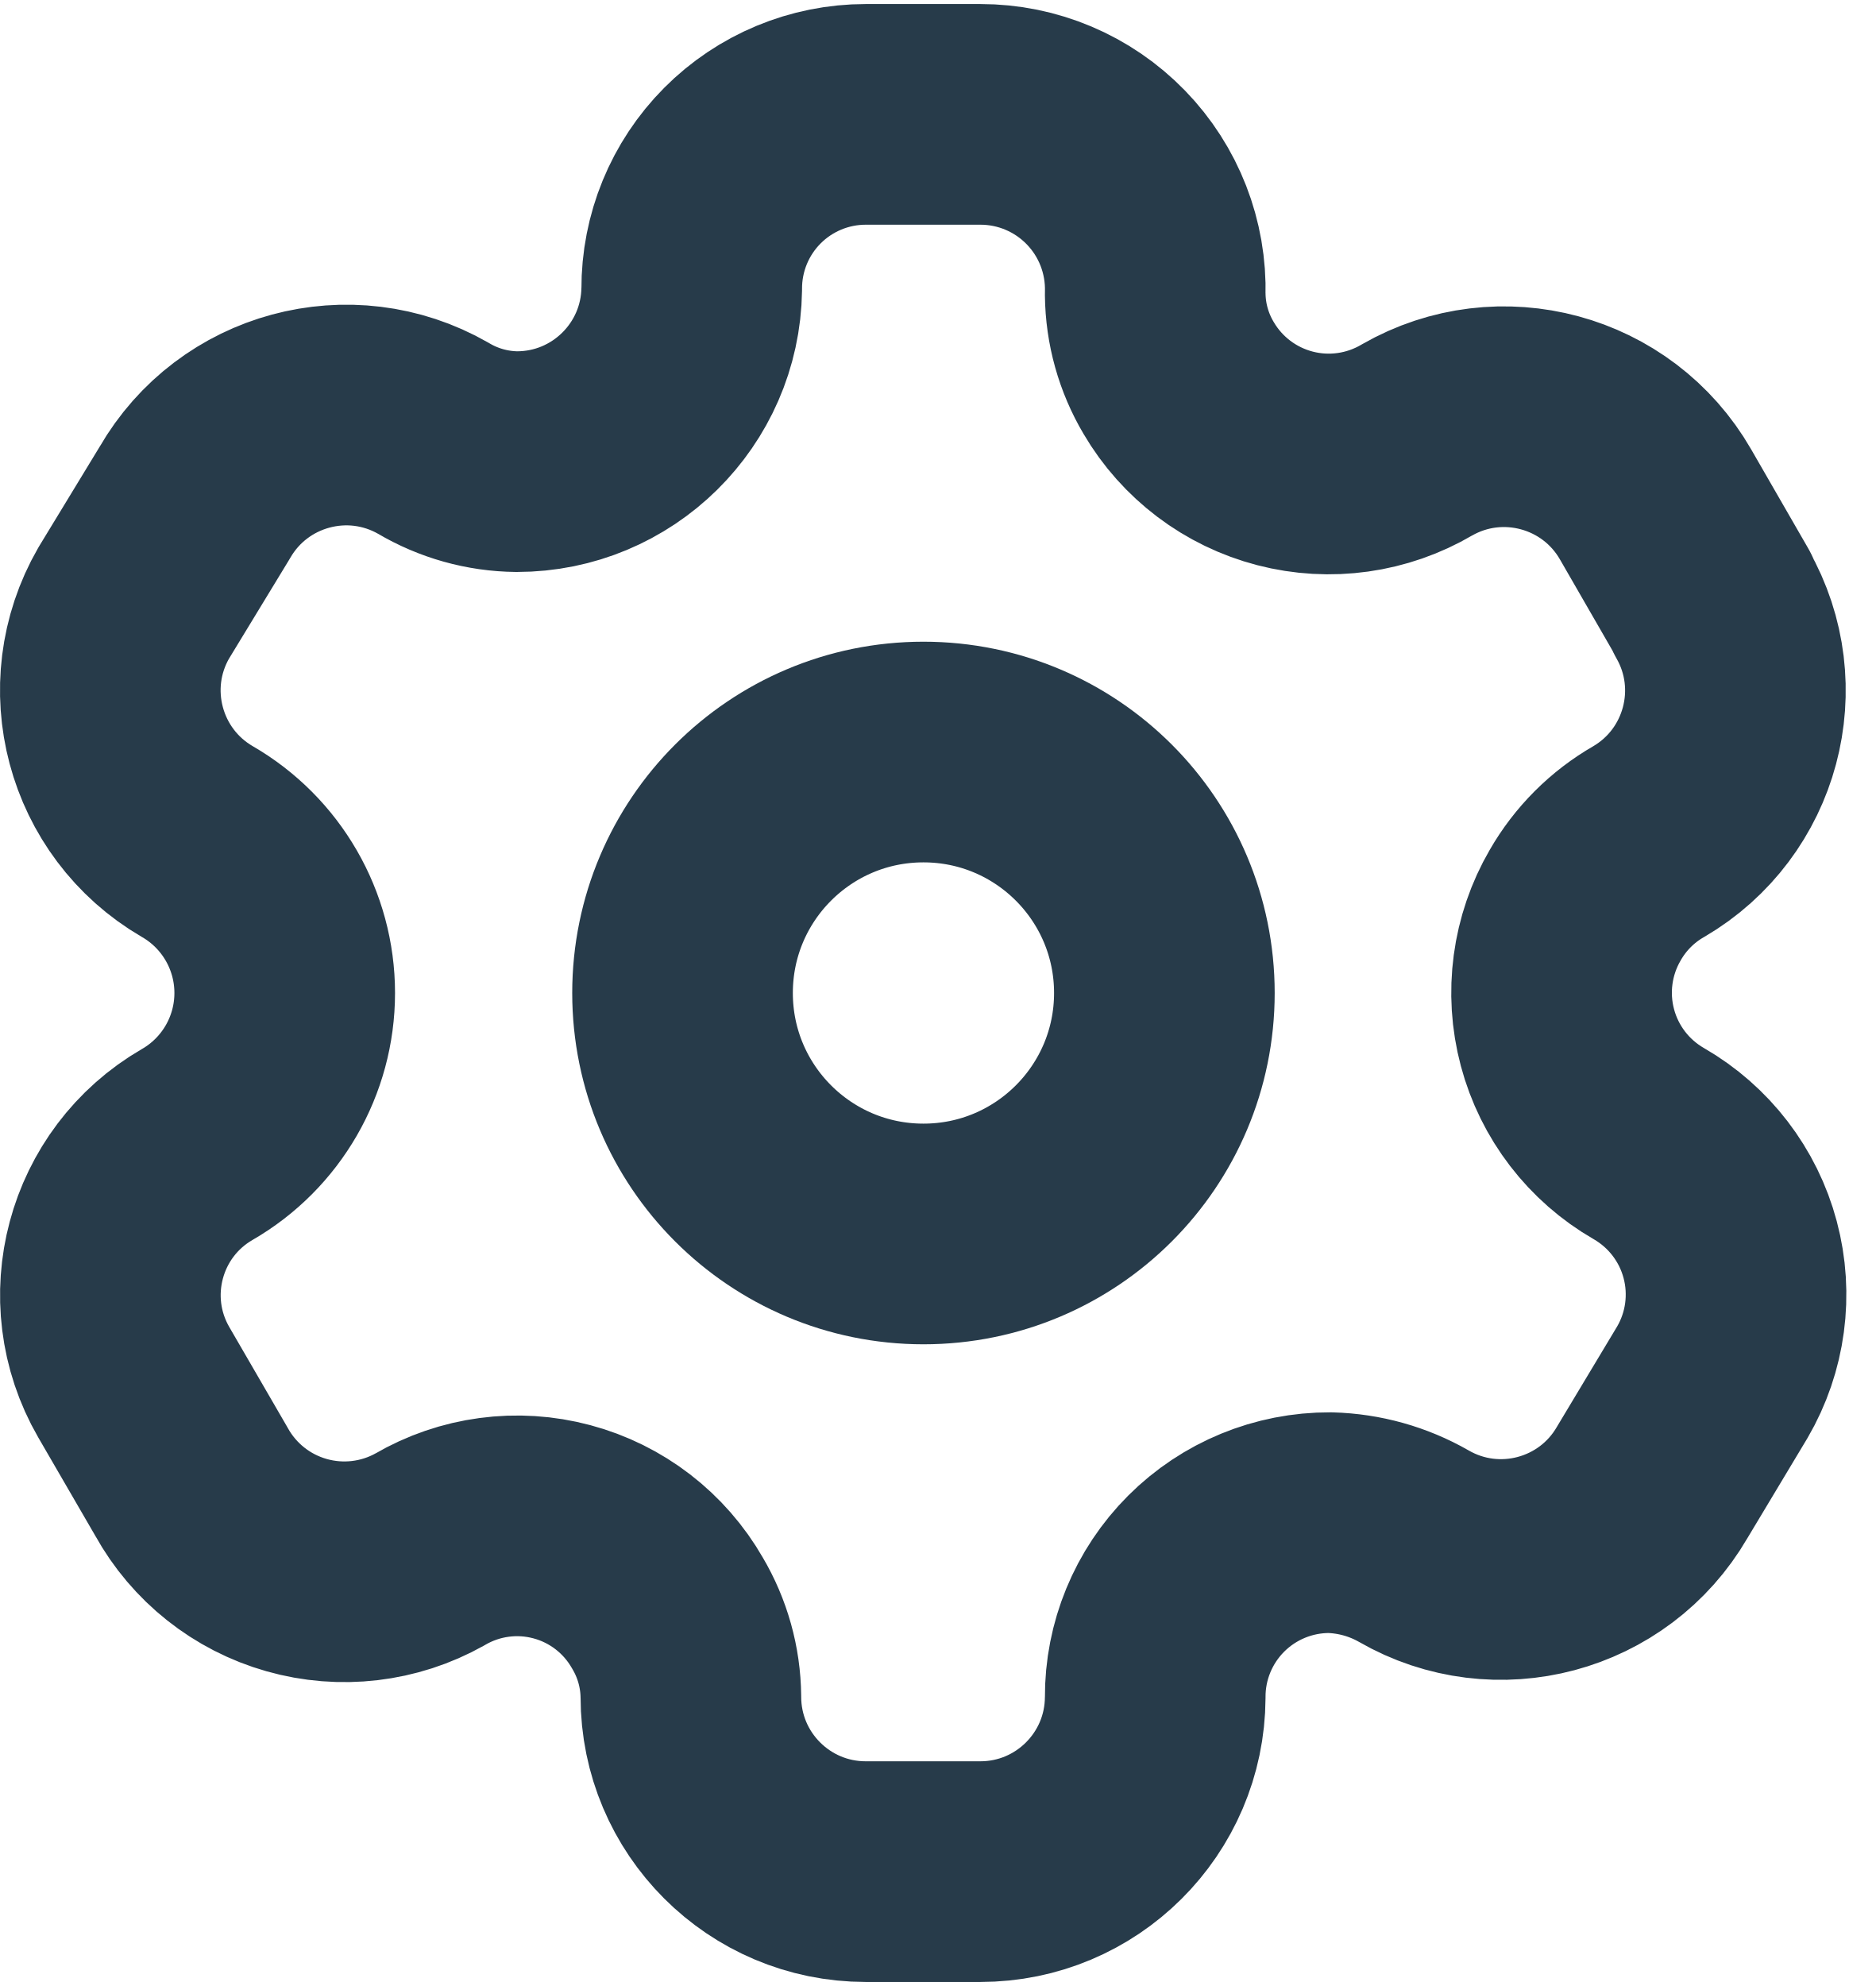
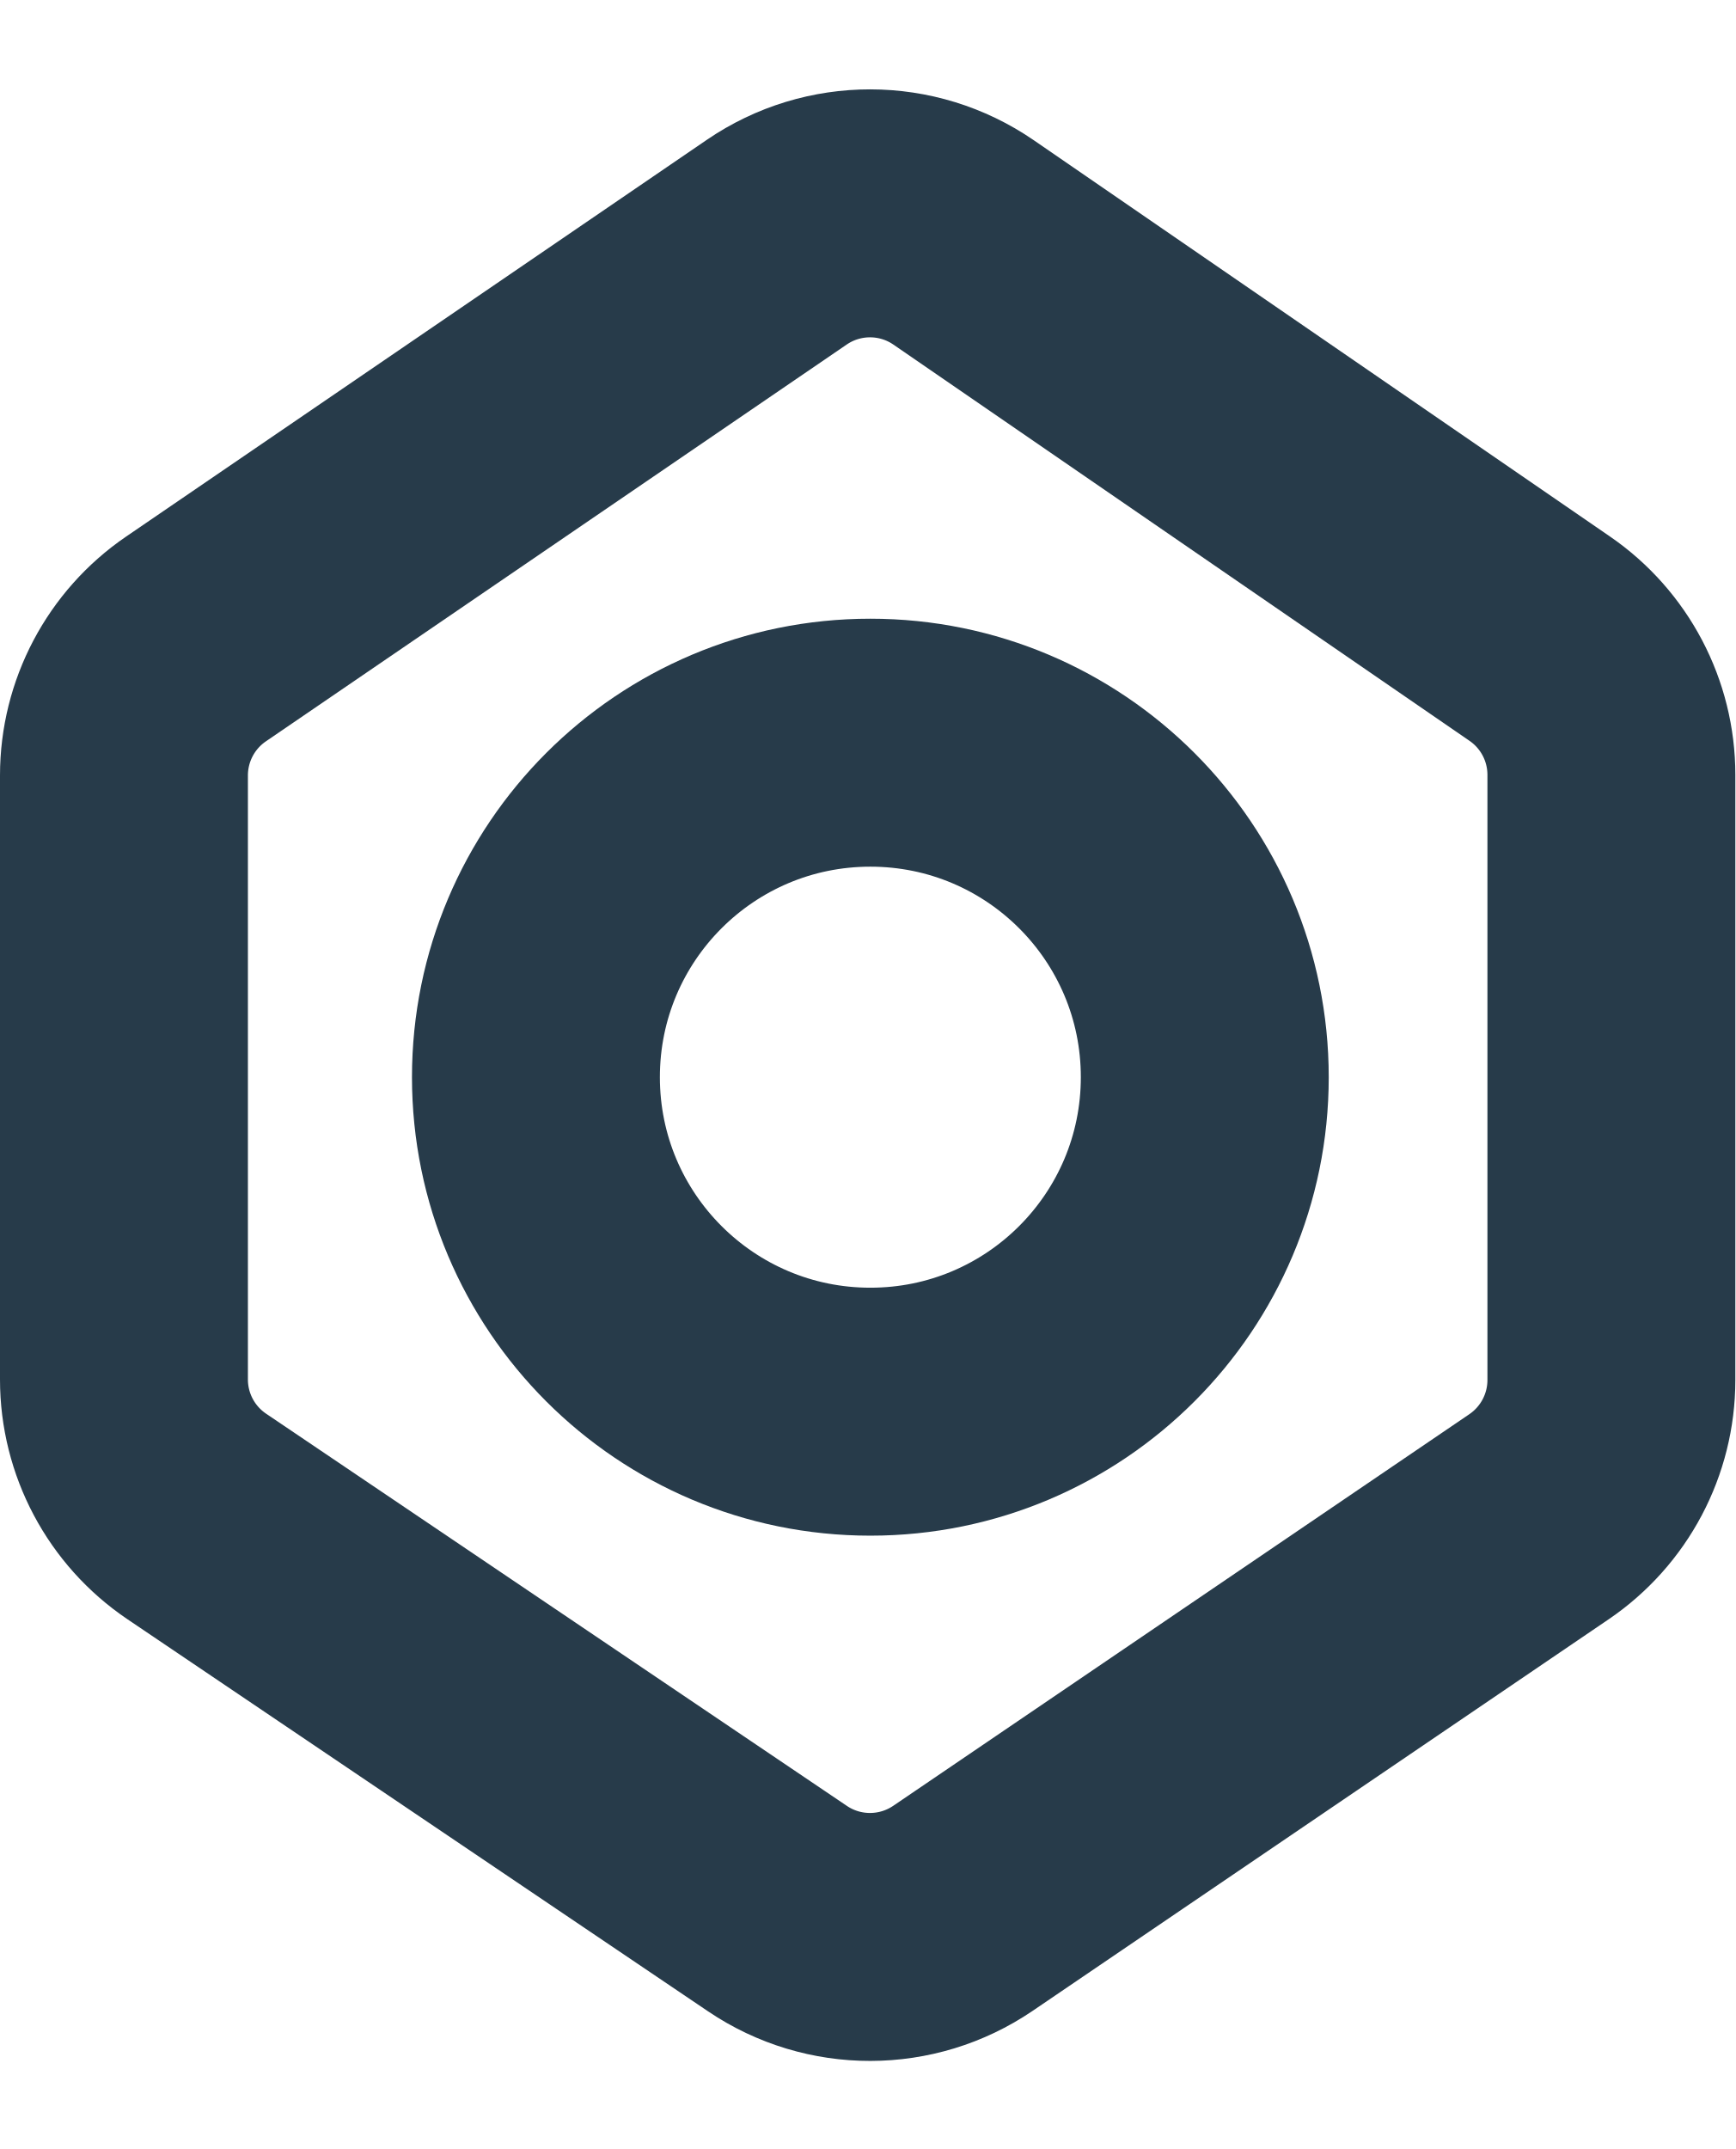
- <svg xmlns="http://www.w3.org/2000/svg" width="51" height="54" viewBox="0 0 51 54" fill="none">
-   <path fill-rule="evenodd" clip-rule="evenodd" d="M46.57 16.397L45.023 13.713C43.714 11.441 40.813 10.657 38.538 11.961C37.455 12.598 36.163 12.78 34.947 12.464C33.73 12.148 32.689 11.361 32.054 10.277C31.645 9.588 31.425 8.803 31.417 8.002C31.453 6.717 30.969 5.472 30.073 4.551C29.177 3.629 27.947 3.109 26.661 3.11H23.544C22.285 3.11 21.078 3.612 20.19 4.504C19.302 5.396 18.806 6.606 18.812 7.865C18.774 10.465 16.656 12.552 14.056 12.552C13.255 12.544 12.47 12.324 11.781 11.915C9.506 10.612 6.606 11.395 5.297 13.667L3.636 16.397C2.328 18.666 3.102 21.565 5.365 22.882C6.836 23.731 7.743 25.301 7.743 27C7.743 28.699 6.836 30.269 5.365 31.118C3.104 32.426 2.331 35.318 3.636 37.58L5.206 40.287C5.819 41.394 6.848 42.211 8.065 42.556C9.282 42.902 10.587 42.749 11.69 42.13C12.775 41.497 14.068 41.324 15.281 41.649C16.495 41.973 17.528 42.769 18.152 43.859C18.561 44.549 18.781 45.334 18.789 46.135C18.789 48.761 20.918 50.89 23.544 50.89H26.661C29.279 50.89 31.404 48.775 31.417 46.157C31.41 44.895 31.91 43.681 32.803 42.788C33.696 41.895 34.909 41.396 36.172 41.402C36.971 41.424 37.753 41.642 38.447 42.039C40.716 43.347 43.615 42.574 44.931 40.31L46.57 37.58C47.204 36.492 47.378 35.195 47.053 33.978C46.729 32.761 45.932 31.724 44.84 31.095C43.749 30.467 42.952 29.43 42.628 28.213C42.303 26.996 42.477 25.699 43.111 24.611C43.524 23.891 44.121 23.294 44.84 22.882C47.09 21.566 47.862 18.684 46.57 16.42V16.397Z" stroke="#273B4A" stroke-width="6" stroke-linecap="round" stroke-linejoin="round" />
-   <path d="M25.114 33.552C28.733 33.552 31.666 30.619 31.666 27C31.666 23.381 28.733 20.448 25.114 20.448C21.495 20.448 18.562 23.381 18.562 27C18.562 30.619 21.495 33.552 25.114 33.552Z" stroke="#273B4A" stroke-width="6" stroke-linecap="round" stroke-linejoin="round" />
+ <svg xmlns="http://www.w3.org/2000/svg" width="42" height="52" viewBox="0 0 42 52" fill="none">
+   <path d="M21.065 34.159C25.535 34.159 29.159 30.535 29.159 26.065C29.159 21.594 25.535 17.971 21.065 17.971C16.594 17.971 12.971 21.594 12.971 26.065C12.971 30.535 16.594 34.159 21.065 34.159Z" stroke="#273B4A" stroke-width="6" stroke-linecap="round" stroke-linejoin="round" />
+   <path d="M18.8 5.86C20.164 4.928 21.961 4.93 23.322 5.866L37.266 15.454C38.352 16.2 39 17.433 39 18.75V33.392C39 34.717 38.344 35.956 37.248 36.701L23.305 46.177C21.951 47.097 20.174 47.1 18.818 46.184L4.762 36.694C3.66 35.95 3 34.708 3 33.379V18.764C3 17.442 3.653 16.206 4.744 15.461L18.8 5.86Z" stroke="#273B4A" stroke-width="6" />
</svg>
